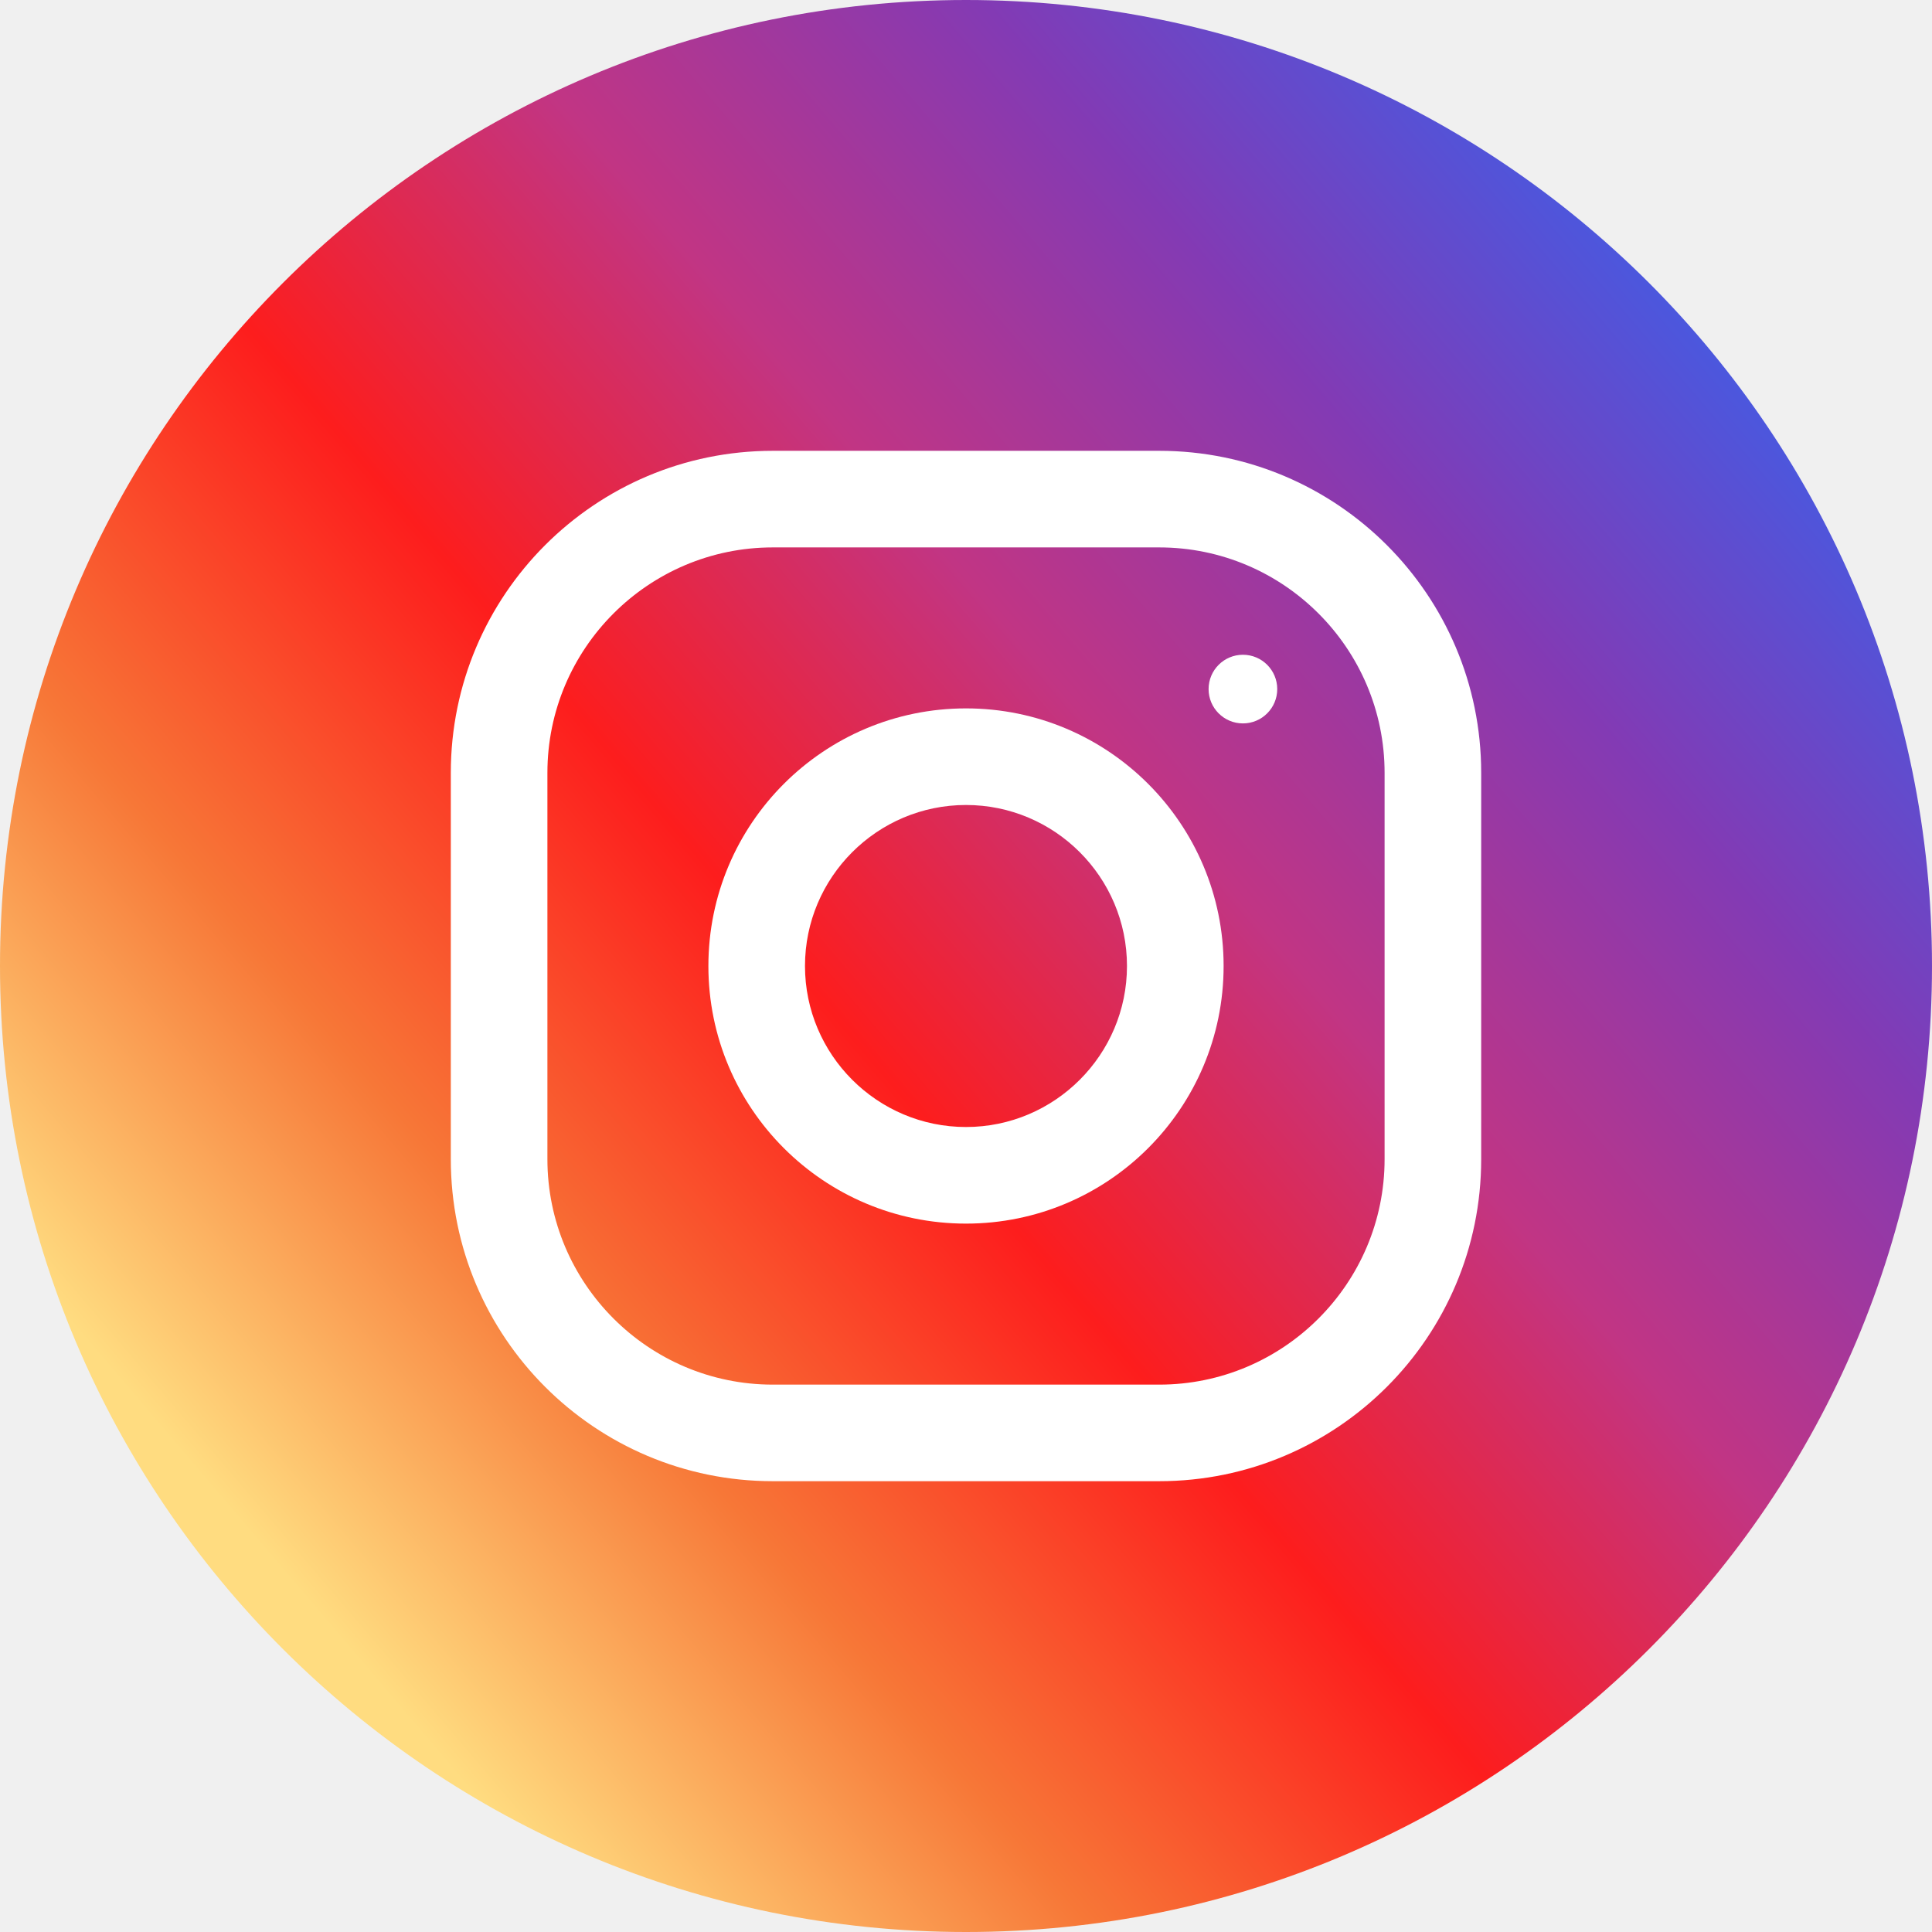
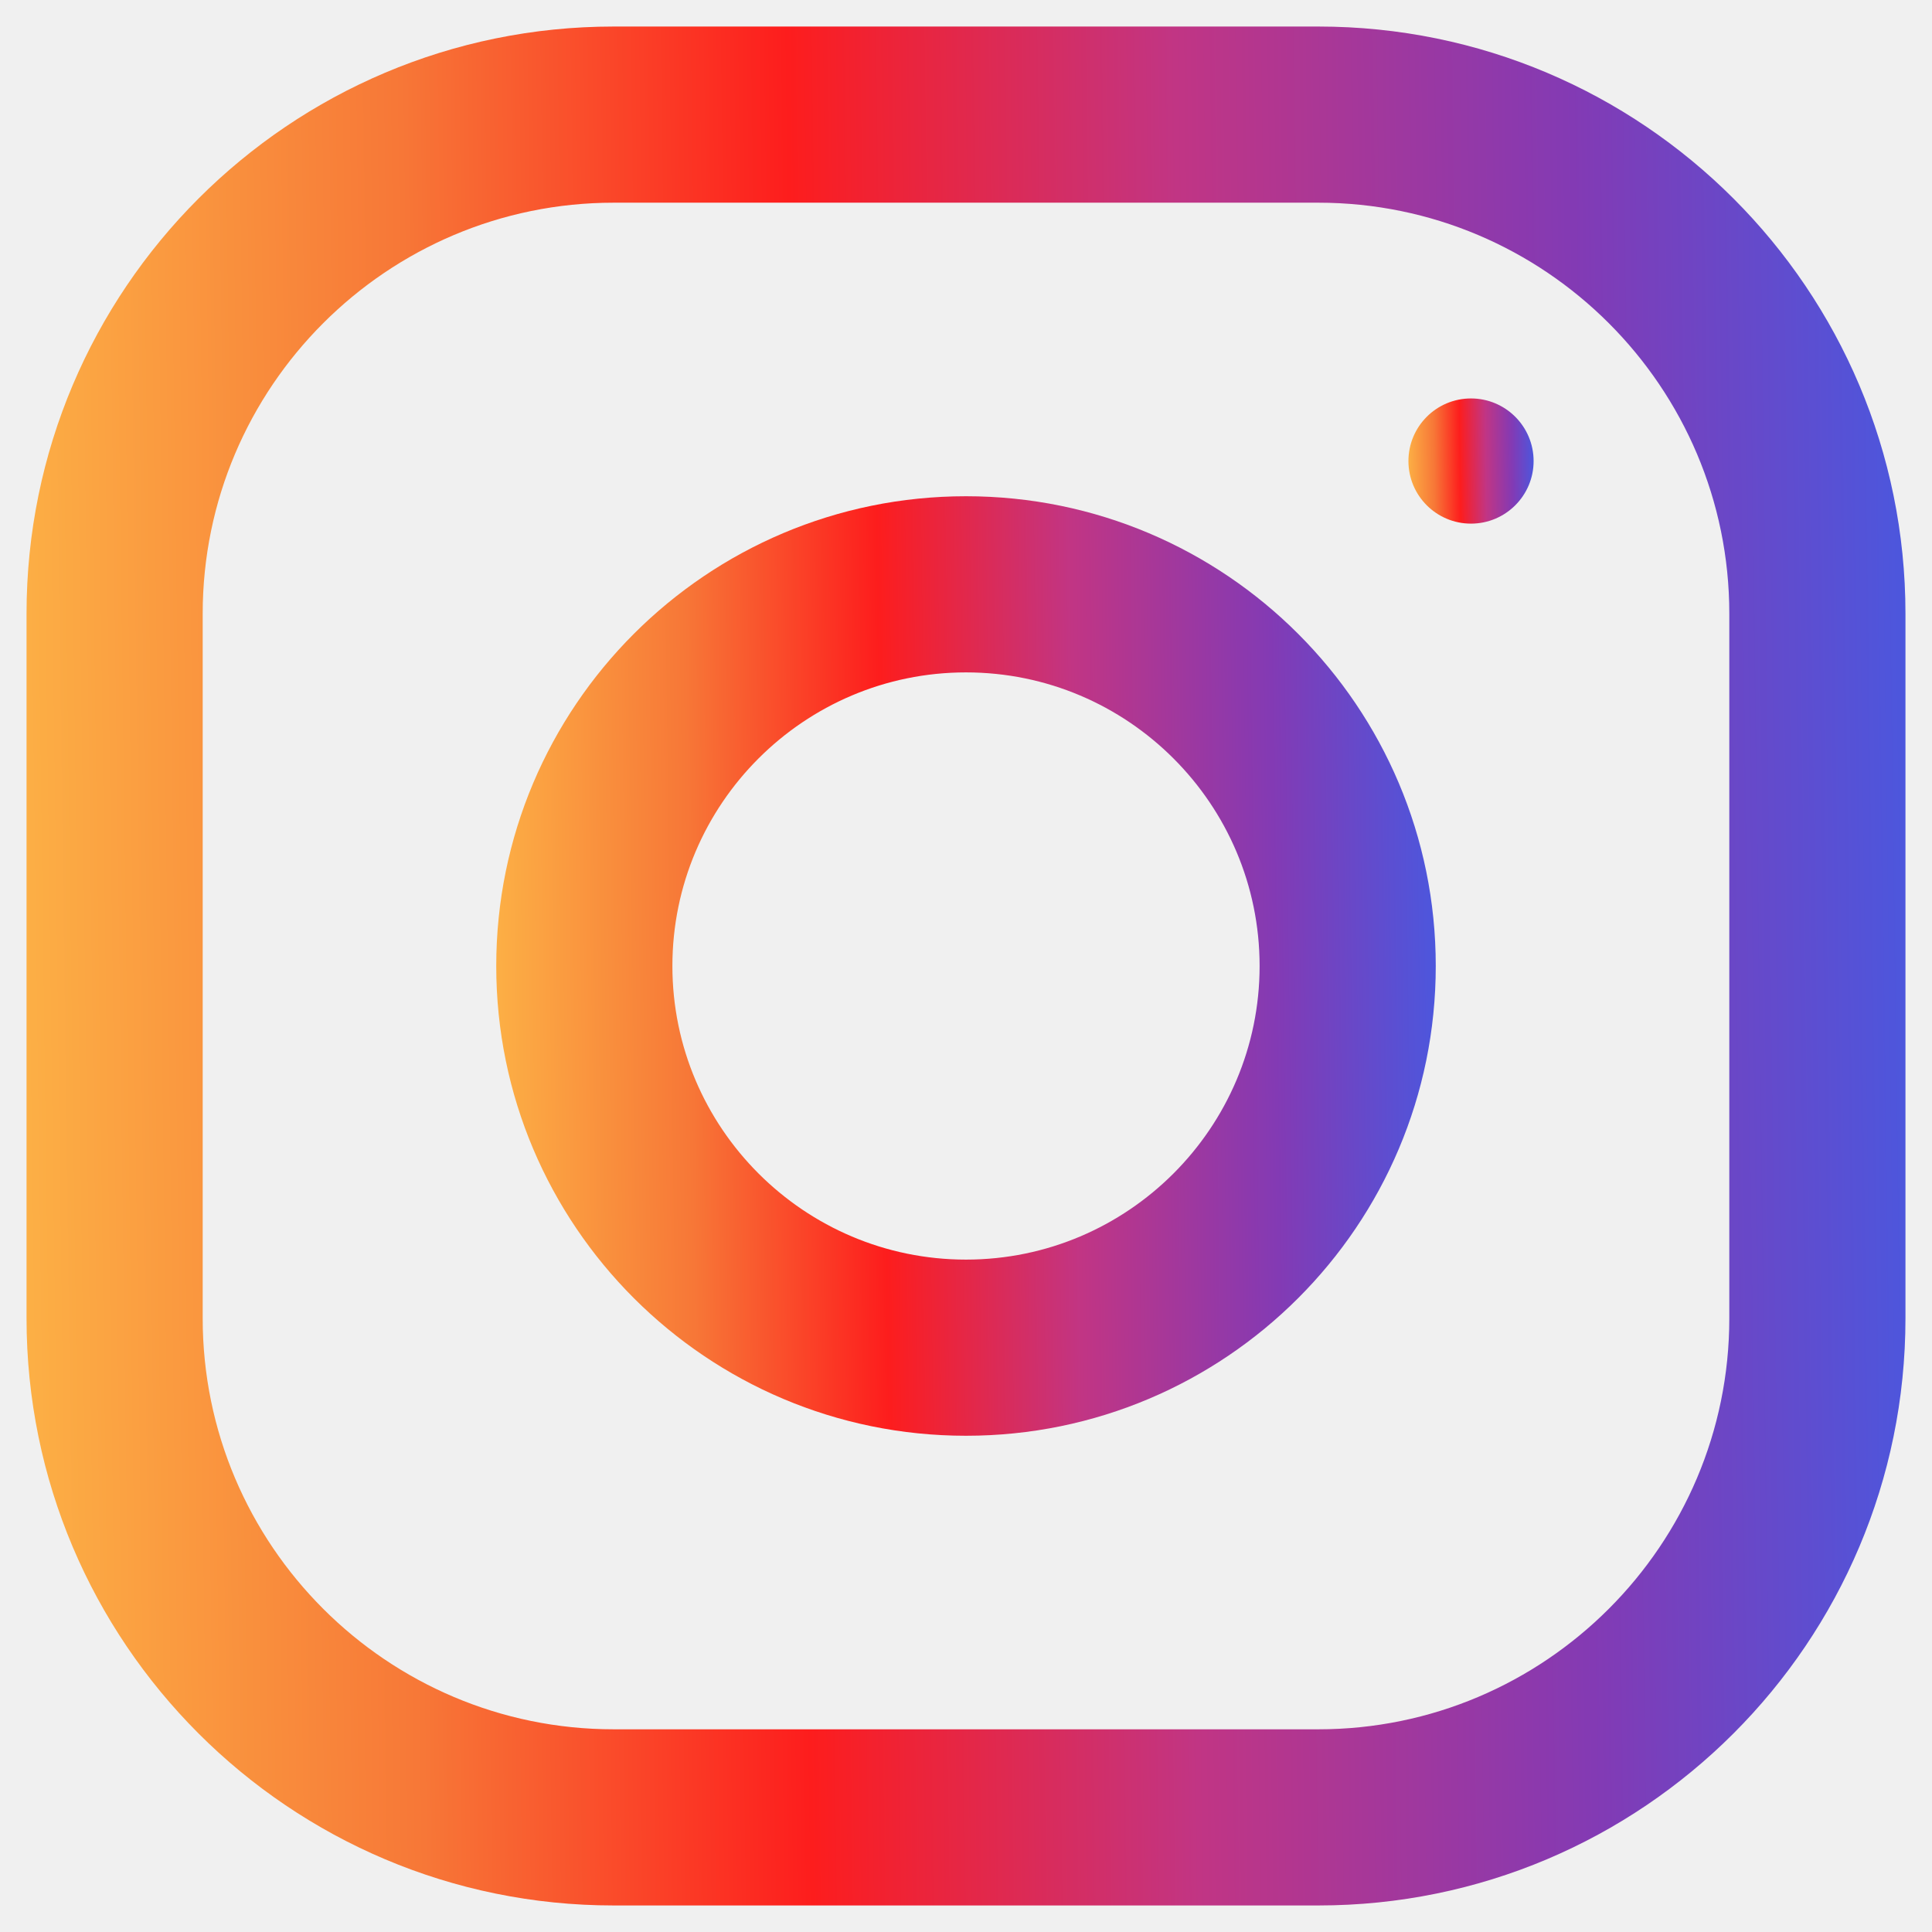
- <svg xmlns="http://www.w3.org/2000/svg" width="62" height="62" viewBox="0 0 62 62" fill="none">
-   <circle cx="31" cy="31" r="31" fill="url(#paint0_linear_65_134)" />
-   <g clip-path="url(#clip0_65_134)">
-     <path d="M37.2 14.467H24.8C19.094 14.467 14.467 19.094 14.467 24.8V37.2C14.467 42.906 19.094 47.533 24.8 47.533H37.2C42.906 47.533 47.533 42.906 47.533 37.2V24.8C47.533 19.094 42.906 14.467 37.2 14.467ZM44.433 37.2C44.433 41.189 41.189 44.434 37.2 44.434H24.8C20.811 44.434 17.567 41.189 17.567 37.2V24.8C17.567 20.811 20.811 17.567 24.8 17.567H37.2C41.189 17.567 44.433 20.811 44.433 24.8V37.2Z" fill="white" />
-     <path d="M31 22.733C26.435 22.733 22.733 26.435 22.733 31C22.733 35.565 26.435 39.267 31 39.267C35.565 39.267 39.267 35.565 39.267 31C39.267 26.435 35.565 22.733 31 22.733ZM31 36.167C28.152 36.167 25.833 33.848 25.833 31C25.833 28.15 28.152 25.833 31 25.833C33.848 25.833 36.166 28.15 36.166 31C36.166 33.848 33.848 36.167 31 36.167Z" fill="white" />
-     <path d="M39.887 23.215C40.495 23.215 40.988 22.722 40.988 22.114C40.988 21.505 40.495 21.012 39.887 21.012C39.278 21.012 38.785 21.505 38.785 22.114C38.785 22.722 39.278 23.215 39.887 23.215Z" fill="white" />
+ <svg xmlns="http://www.w3.org/2000/svg" width="34" height="34" viewBox="0 0 34 34" fill="none">
+   <g clip-path="url(#clip0_126_79)">
+     <path d="M23.2 0.467H10.8C5.094 0.467 0.467 5.094 0.467 10.8V23.2C0.467 28.906 5.094 33.533 10.8 33.533H23.2C28.906 33.533 33.533 28.906 33.533 23.2V10.8C33.533 5.094 28.906 0.467 23.2 0.467ZM30.433 23.2C30.433 27.189 27.189 30.433 23.2 30.433H10.8C6.811 30.433 3.567 27.189 3.567 23.2V10.8C3.567 6.811 6.811 3.567 10.8 3.567H23.2C27.189 3.567 30.433 6.811 30.433 10.8V23.2Z" fill="url(#paint0_linear_126_79)" />
+     <path d="M17 8.733C12.435 8.733 8.733 12.435 8.733 17C8.733 21.565 12.435 25.267 17 25.267C21.565 25.267 25.267 21.565 25.267 17C25.267 12.435 21.565 8.733 17 8.733ZM17 22.167C14.152 22.167 11.833 19.848 11.833 17C11.833 14.15 14.152 11.833 17 11.833C19.848 11.833 22.167 14.15 22.167 17C22.167 19.848 19.848 22.167 17 22.167Z" fill="url(#paint1_linear_126_79)" />
+     <path d="M25.887 9.215C26.495 9.215 26.989 8.722 26.989 8.114C26.989 7.505 26.495 7.012 25.887 7.012C25.279 7.012 24.786 7.505 24.786 8.114C24.786 8.722 25.279 9.215 25.887 9.215Z" fill="url(#paint2_linear_126_79)" />
  </g>
  <defs>
-     <linearGradient id="paint0_linear_65_134" x1="10" y1="51.5" x2="57.5" y2="11" gradientUnits="userSpaceOnUse">
-       <stop stop-color="#FFDC80" />
+     <linearGradient id="paint0_linear_126_79" x1="0.467" y1="17.178" x2="34.842" y2="16.716" gradientUnits="userSpaceOnUse">
+       <stop stop-color="#FCAF45" />
      <stop offset="0.198" stop-color="#F77737" />
-       <stop offset="0.401" stop-color="#FD1D1D" />
-       <stop offset="0.599" stop-color="#C13584" />
+       <stop offset="0.396" stop-color="#FD1D1D" />
+       <stop offset="0.594" stop-color="#C13584" />
      <stop offset="0.797" stop-color="#833AB4" />
      <stop offset="1" stop-color="#405DE6" />
    </linearGradient>
-     <clipPath id="clip0_65_134">
-       <rect width="33.067" height="33.067" fill="white" transform="translate(14.4666 14.4668)" />
+     <linearGradient id="paint1_linear_126_79" x1="8.733" y1="17.089" x2="25.921" y2="16.858" gradientUnits="userSpaceOnUse">
+       <stop stop-color="#FCAF45" />
+       <stop offset="0.198" stop-color="#F77737" />
+       <stop offset="0.396" stop-color="#FD1D1D" />
+       <stop offset="0.594" stop-color="#C13584" />
+       <stop offset="0.797" stop-color="#833AB4" />
+       <stop offset="1" stop-color="#405DE6" />
+     </linearGradient>
+     <linearGradient id="paint2_linear_126_79" x1="24.786" y1="8.125" x2="27.076" y2="8.095" gradientUnits="userSpaceOnUse">
+       <stop stop-color="#FCAF45" />
+       <stop offset="0.198" stop-color="#F77737" />
+       <stop offset="0.396" stop-color="#FD1D1D" />
+       <stop offset="0.594" stop-color="#C13584" />
+       <stop offset="0.797" stop-color="#833AB4" />
+       <stop offset="1" stop-color="#405DE6" />
+     </linearGradient>
+     <clipPath id="clip0_126_79">
+       <rect width="33.067" height="33.067" fill="white" transform="translate(0.466797 0.466675)" />
    </clipPath>
  </defs>
</svg>
